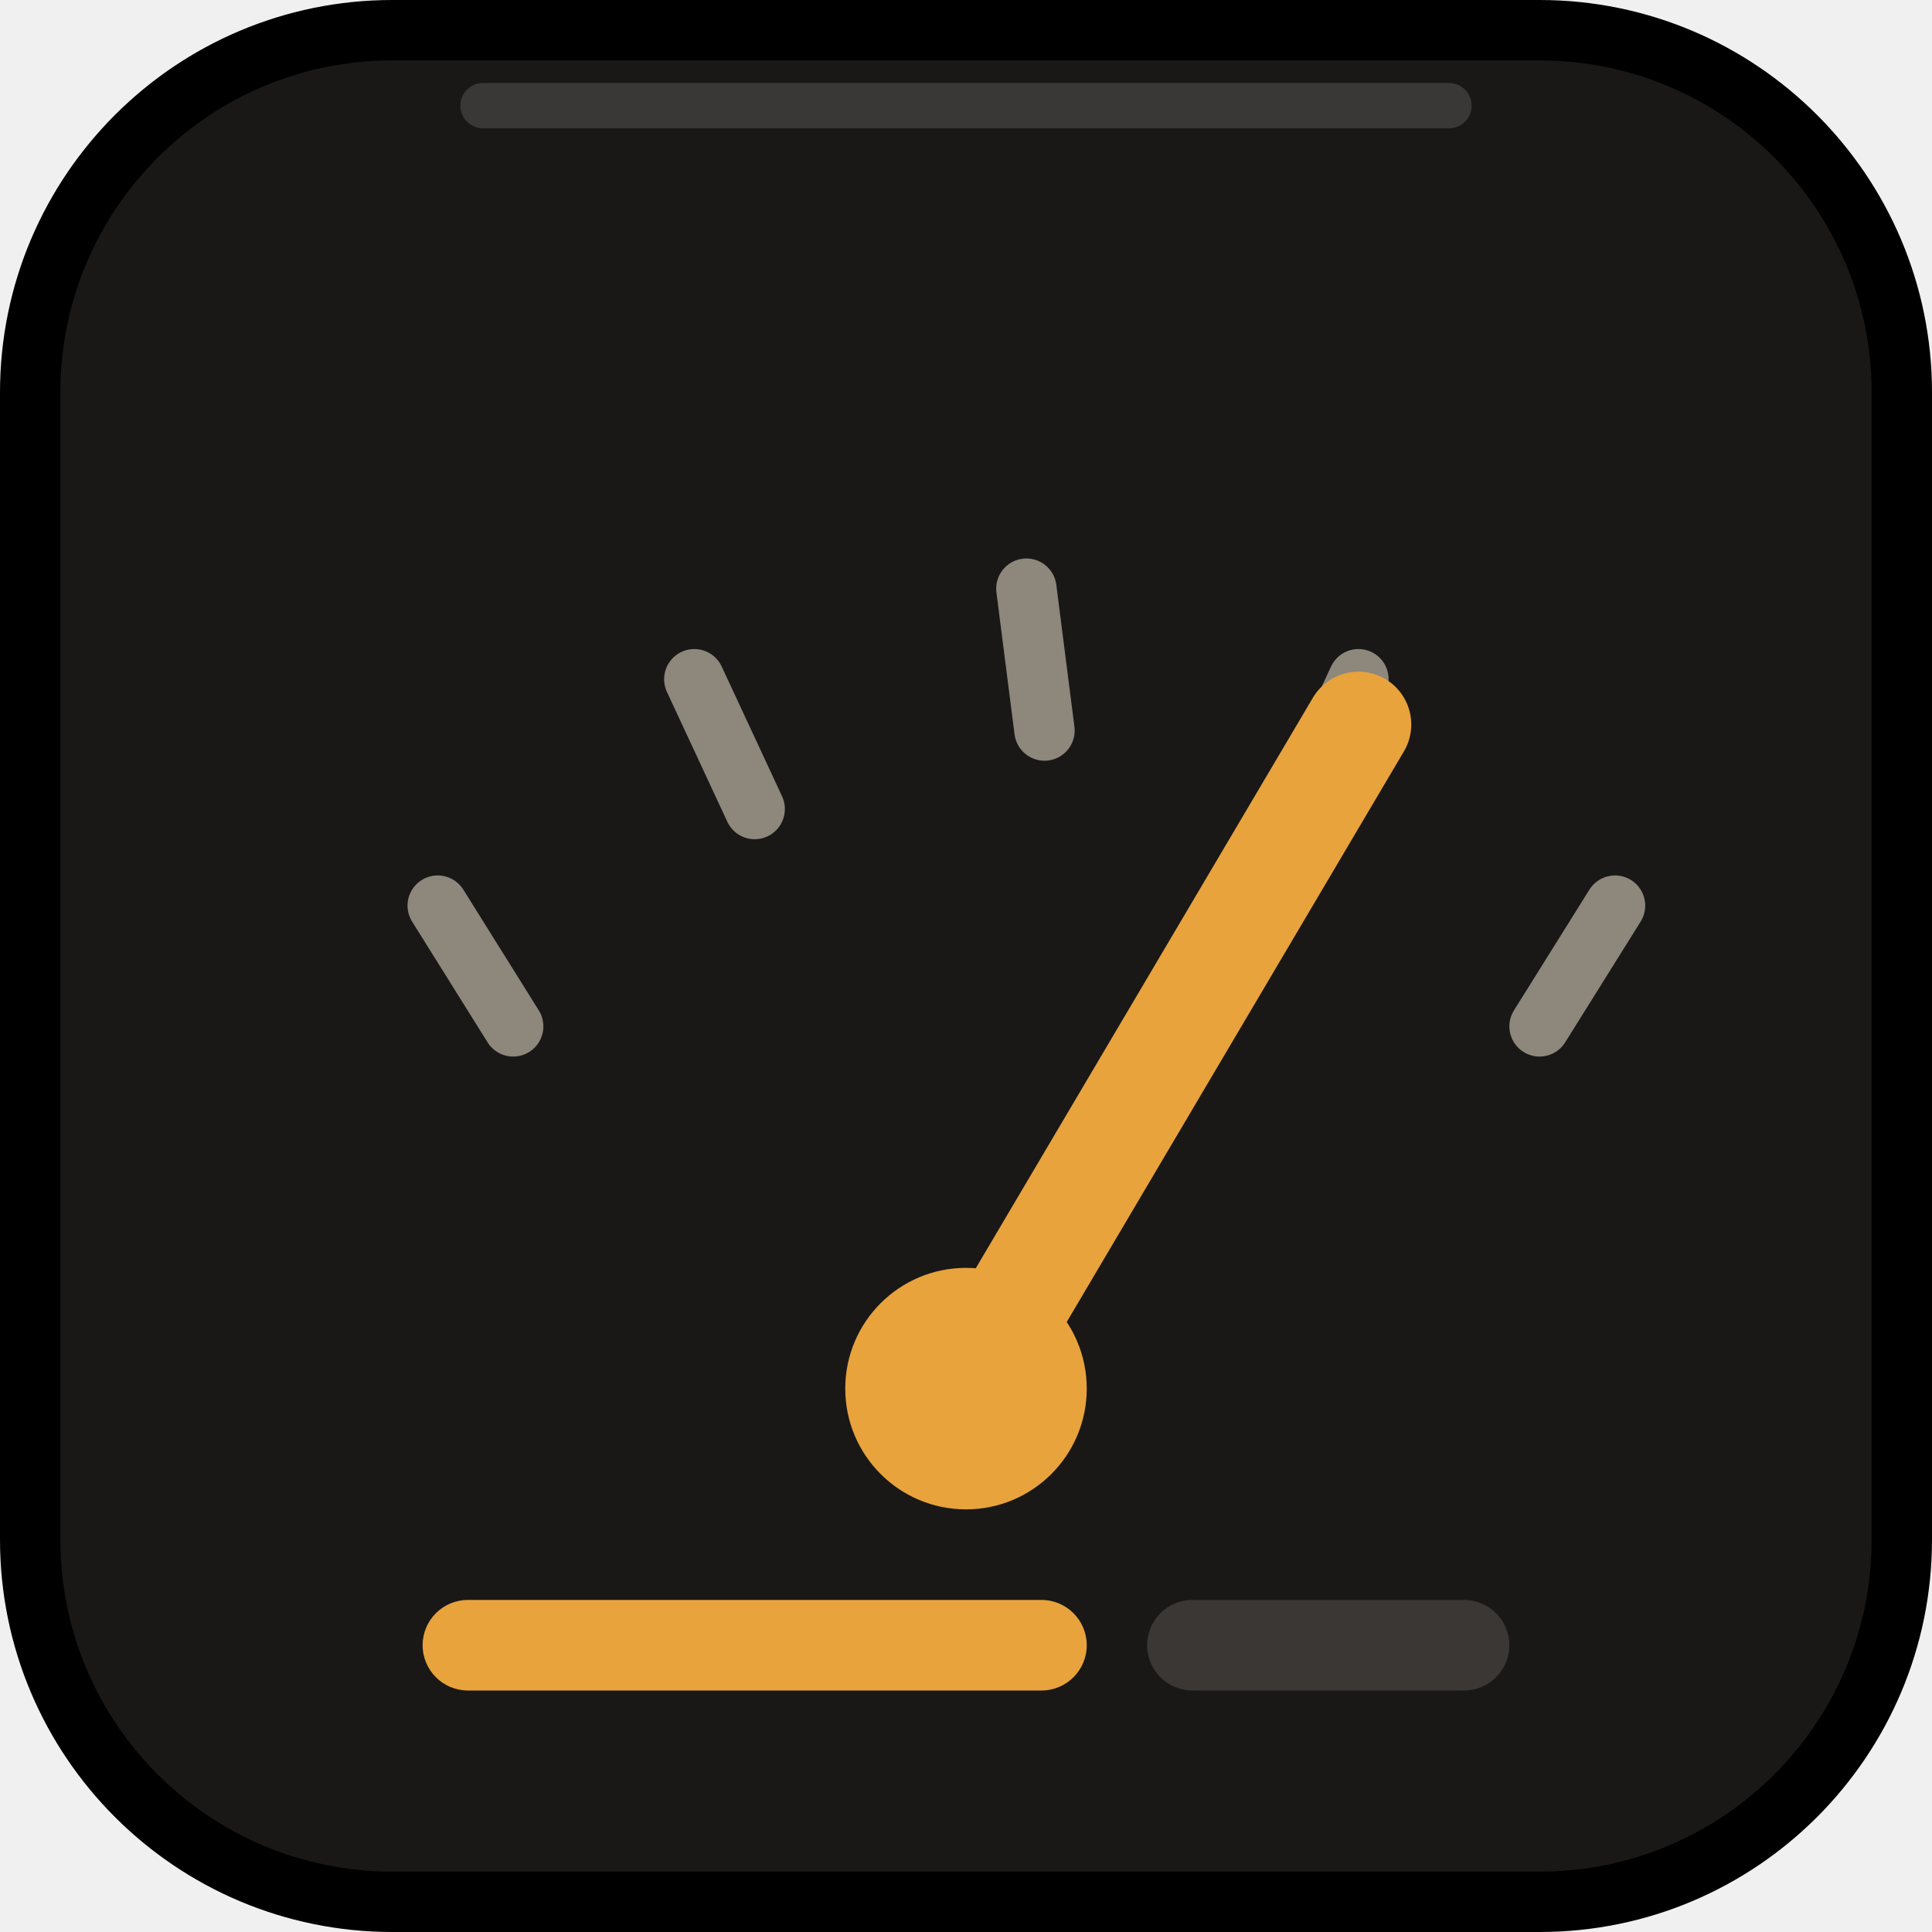
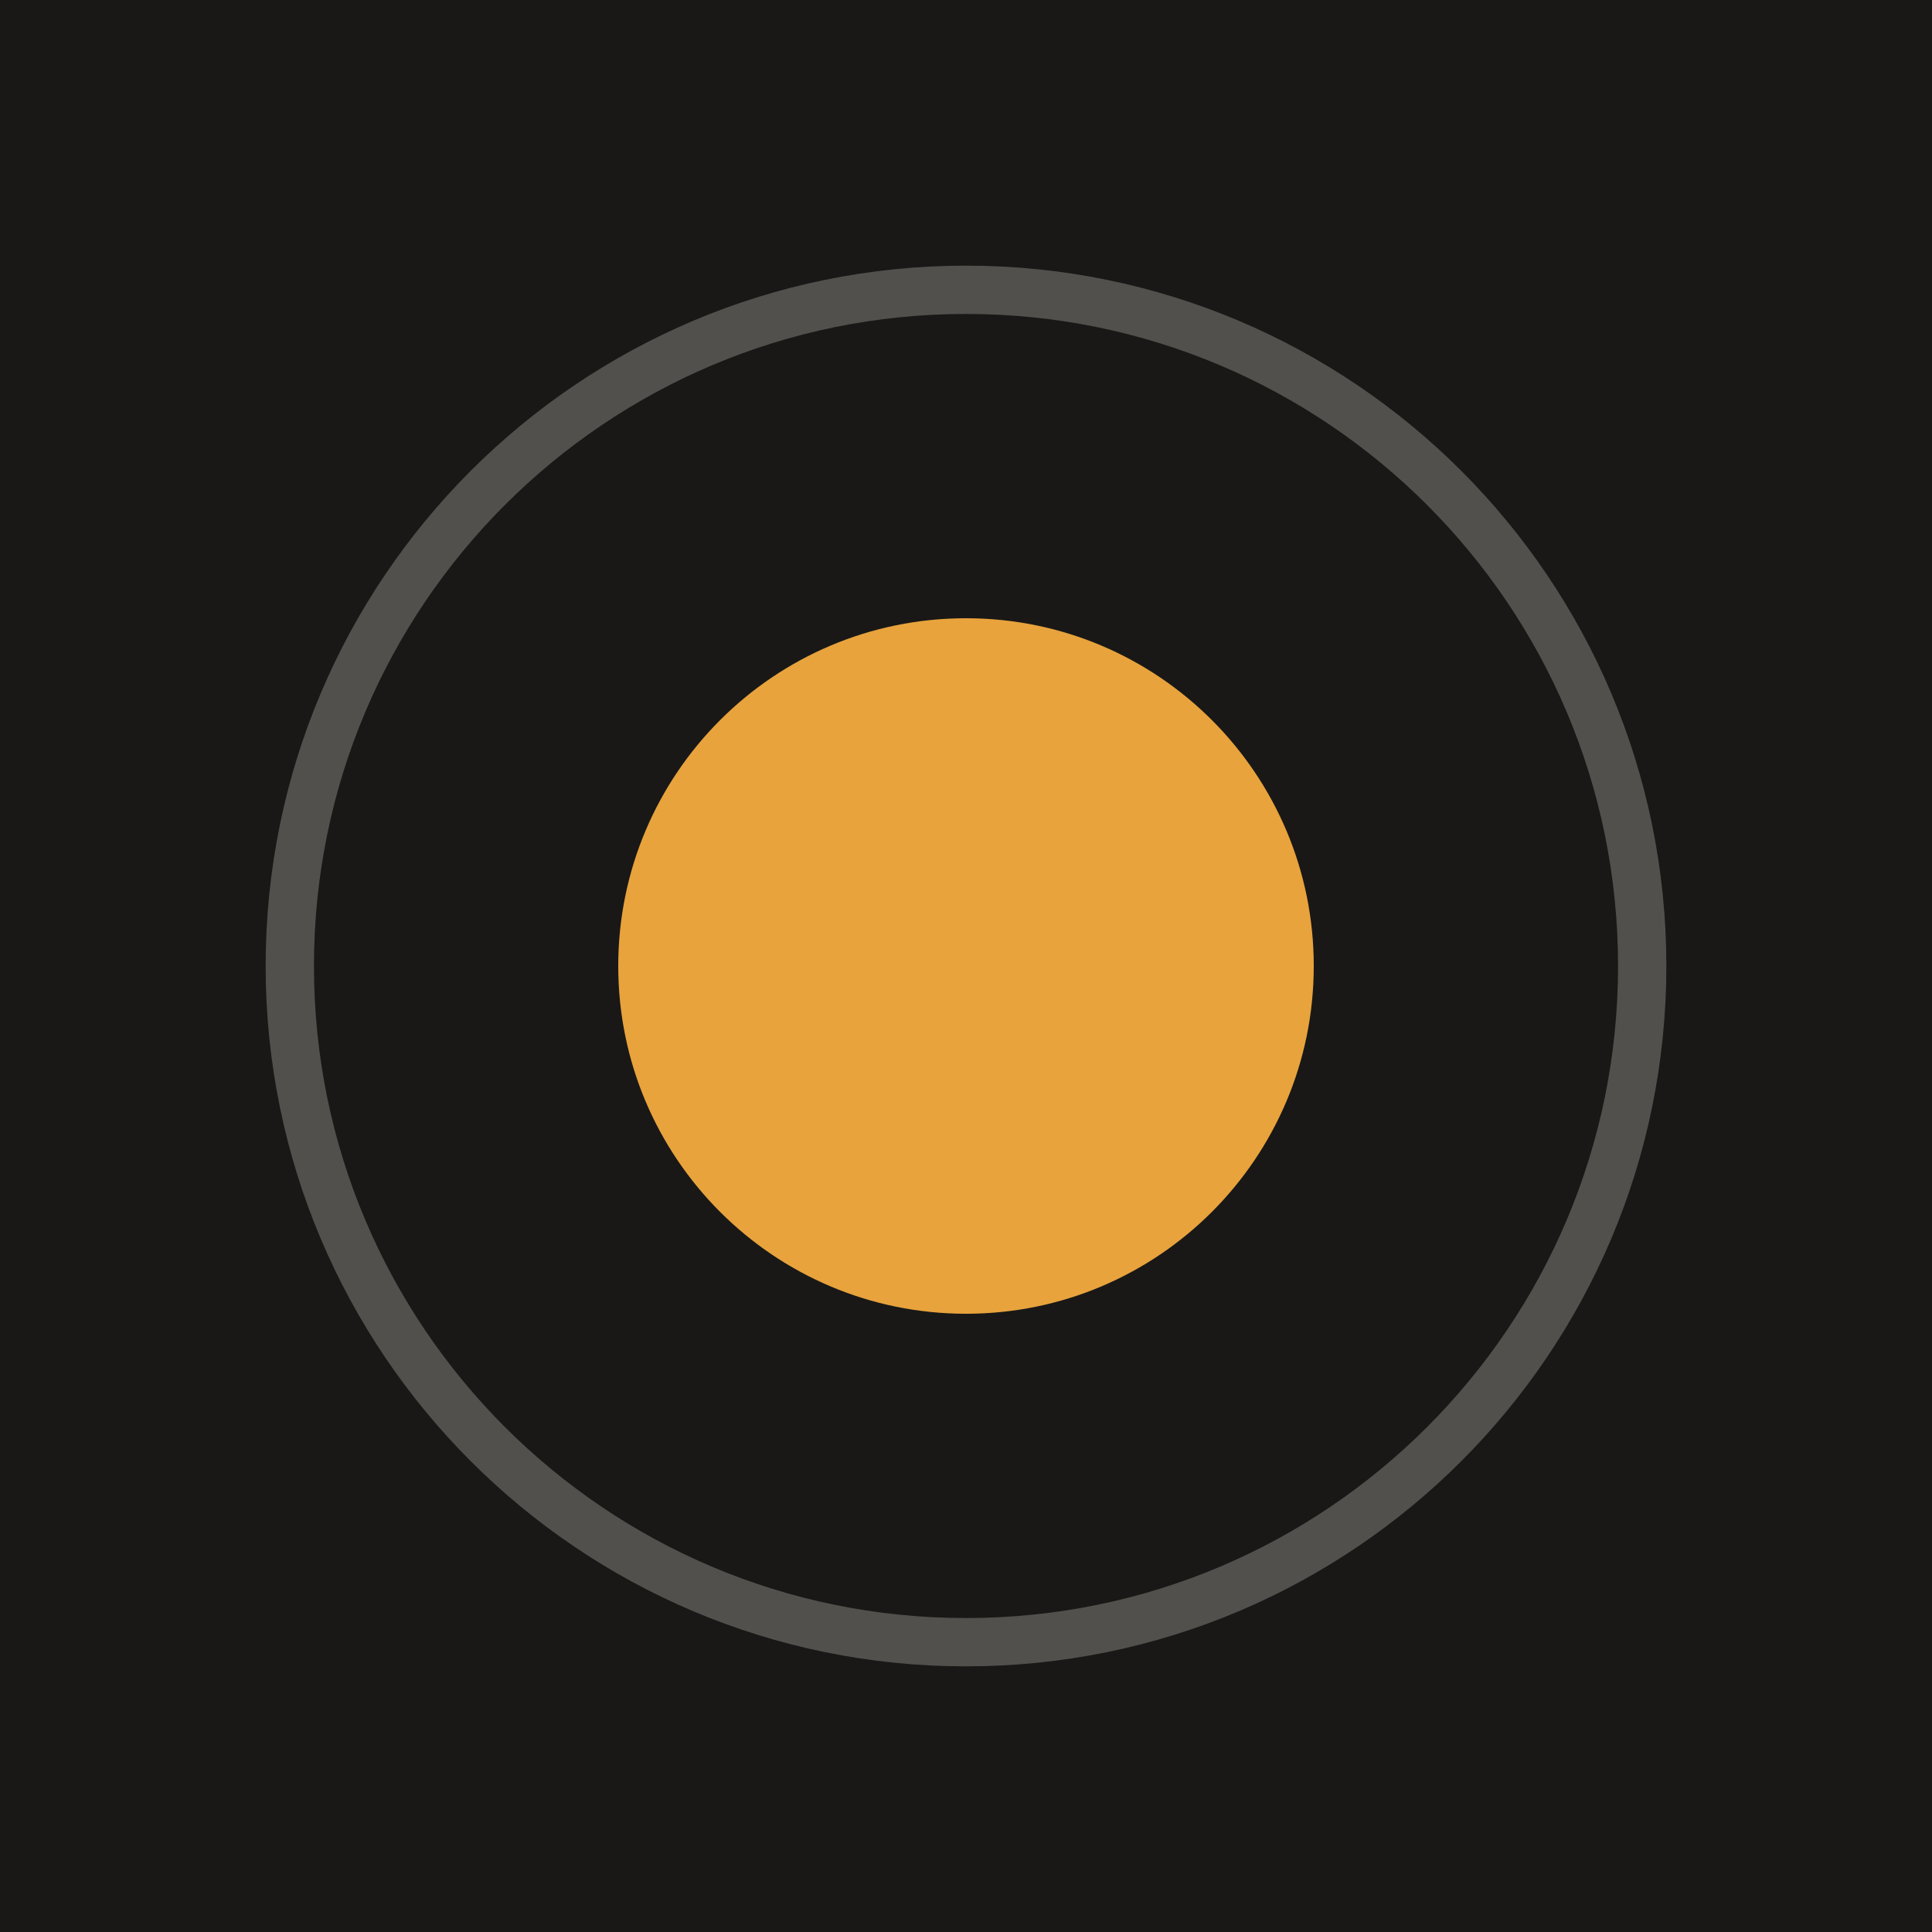
- <svg xmlns="http://www.w3.org/2000/svg" viewBox="0 0 64 64">
-   <rect x="1" y="1" width="62" height="62" rx="12" fill="#191817" stroke="#000000" stroke-width="2" />
-   <path d="M16 3.5 H48" stroke="#ffffff" stroke-opacity="0.14" stroke-width="1.5" stroke-linecap="round" />
-   <g stroke="#8d877c" stroke-width="2" stroke-linecap="round">
-     <line x1="14.5" y1="30" x2="17" y2="34" />
-     <line x1="23" y1="22.5" x2="25" y2="26.8" />
-     <line x1="34" y1="19.5" x2="34.6" y2="24.2" />
-     <line x1="45" y1="22.5" x2="43" y2="26.8" />
-     <line x1="53.5" y1="30" x2="51" y2="34" />
-   </g>
-   <line x1="32" y1="46" x2="45" y2="24" stroke="#e8a33c" stroke-width="3.5" stroke-linecap="round" />
-   <circle cx="32" cy="46" r="4" fill="#e8a33c" />
-   <rect x="14" y="53" width="22" height="3" rx="1.5" fill="#e8a33c" />
-   <rect x="38" y="53" width="12" height="3" rx="1.5" fill="#3a3735" />
+ <svg xmlns="http://www.w3.org/2000/svg" viewBox="0 0 100 100">
+   <rect width="100" height="100" fill="#191817" />
+   <circle cx="50" cy="50" r="35" fill="none" stroke="#e6e1d8" stroke-opacity="0.28" stroke-width="2.5" />
+   <circle cx="50" cy="50" r="18" fill="#e8a33c" />
</svg>
